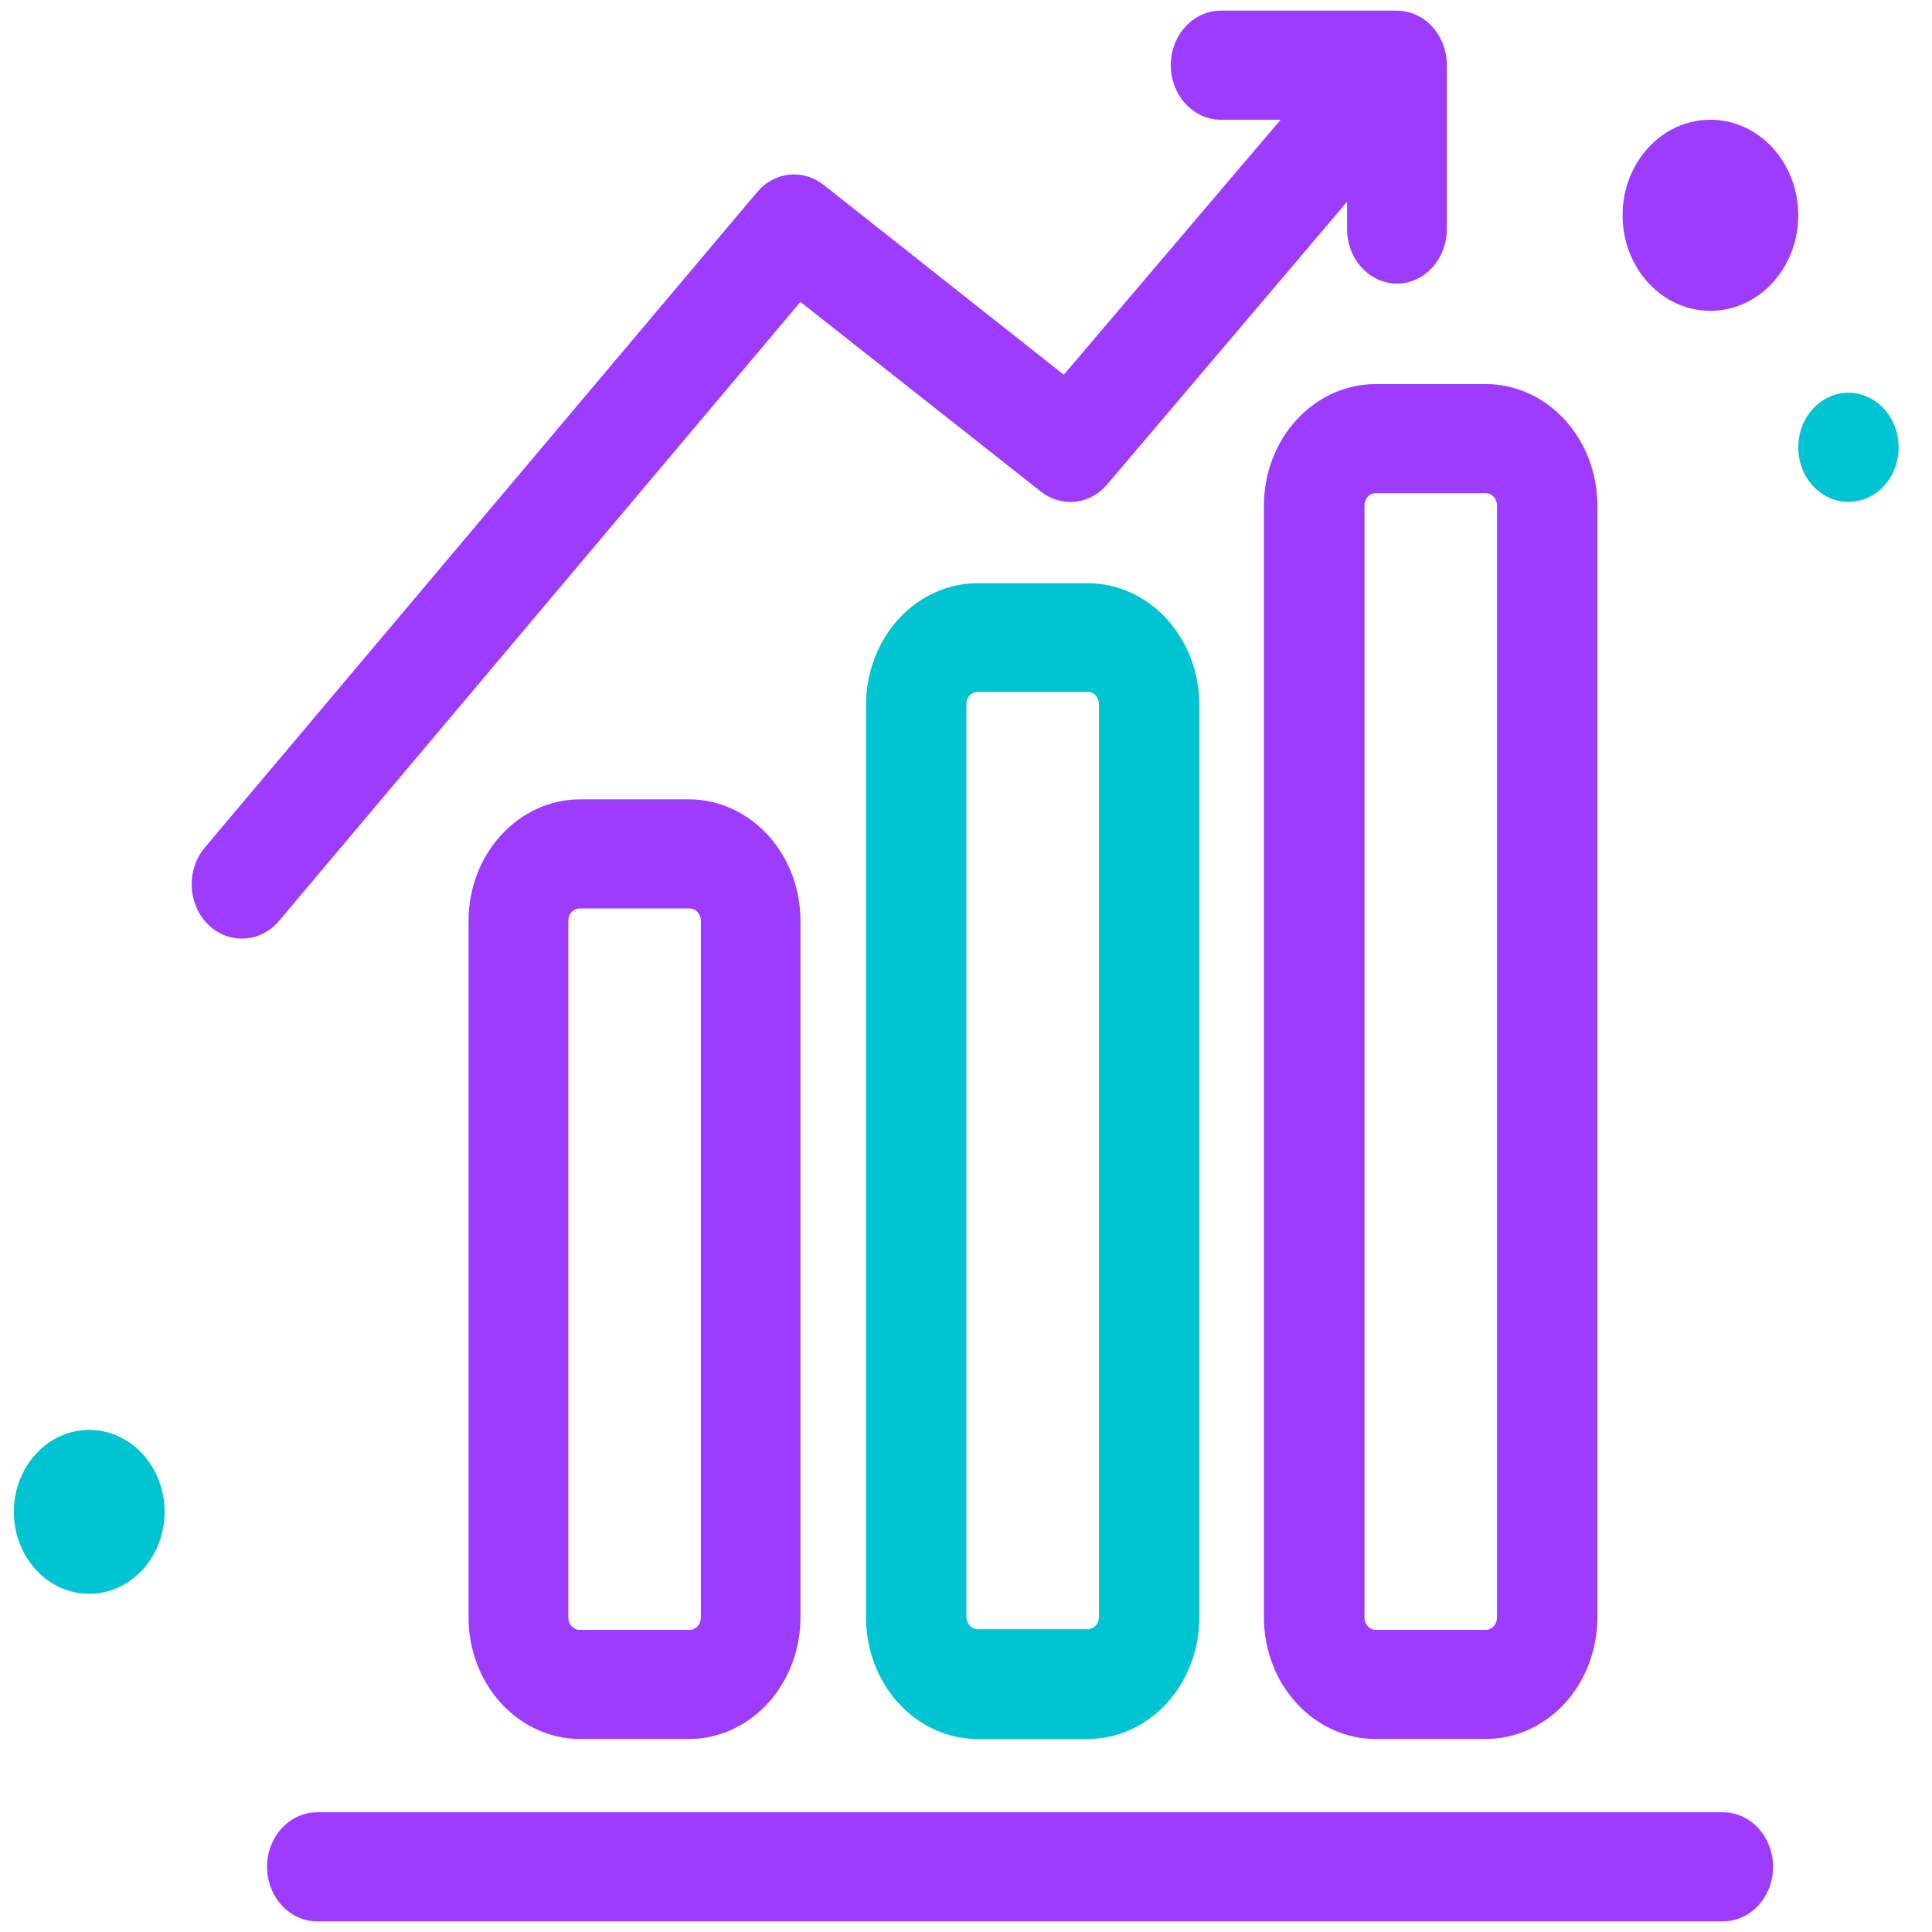
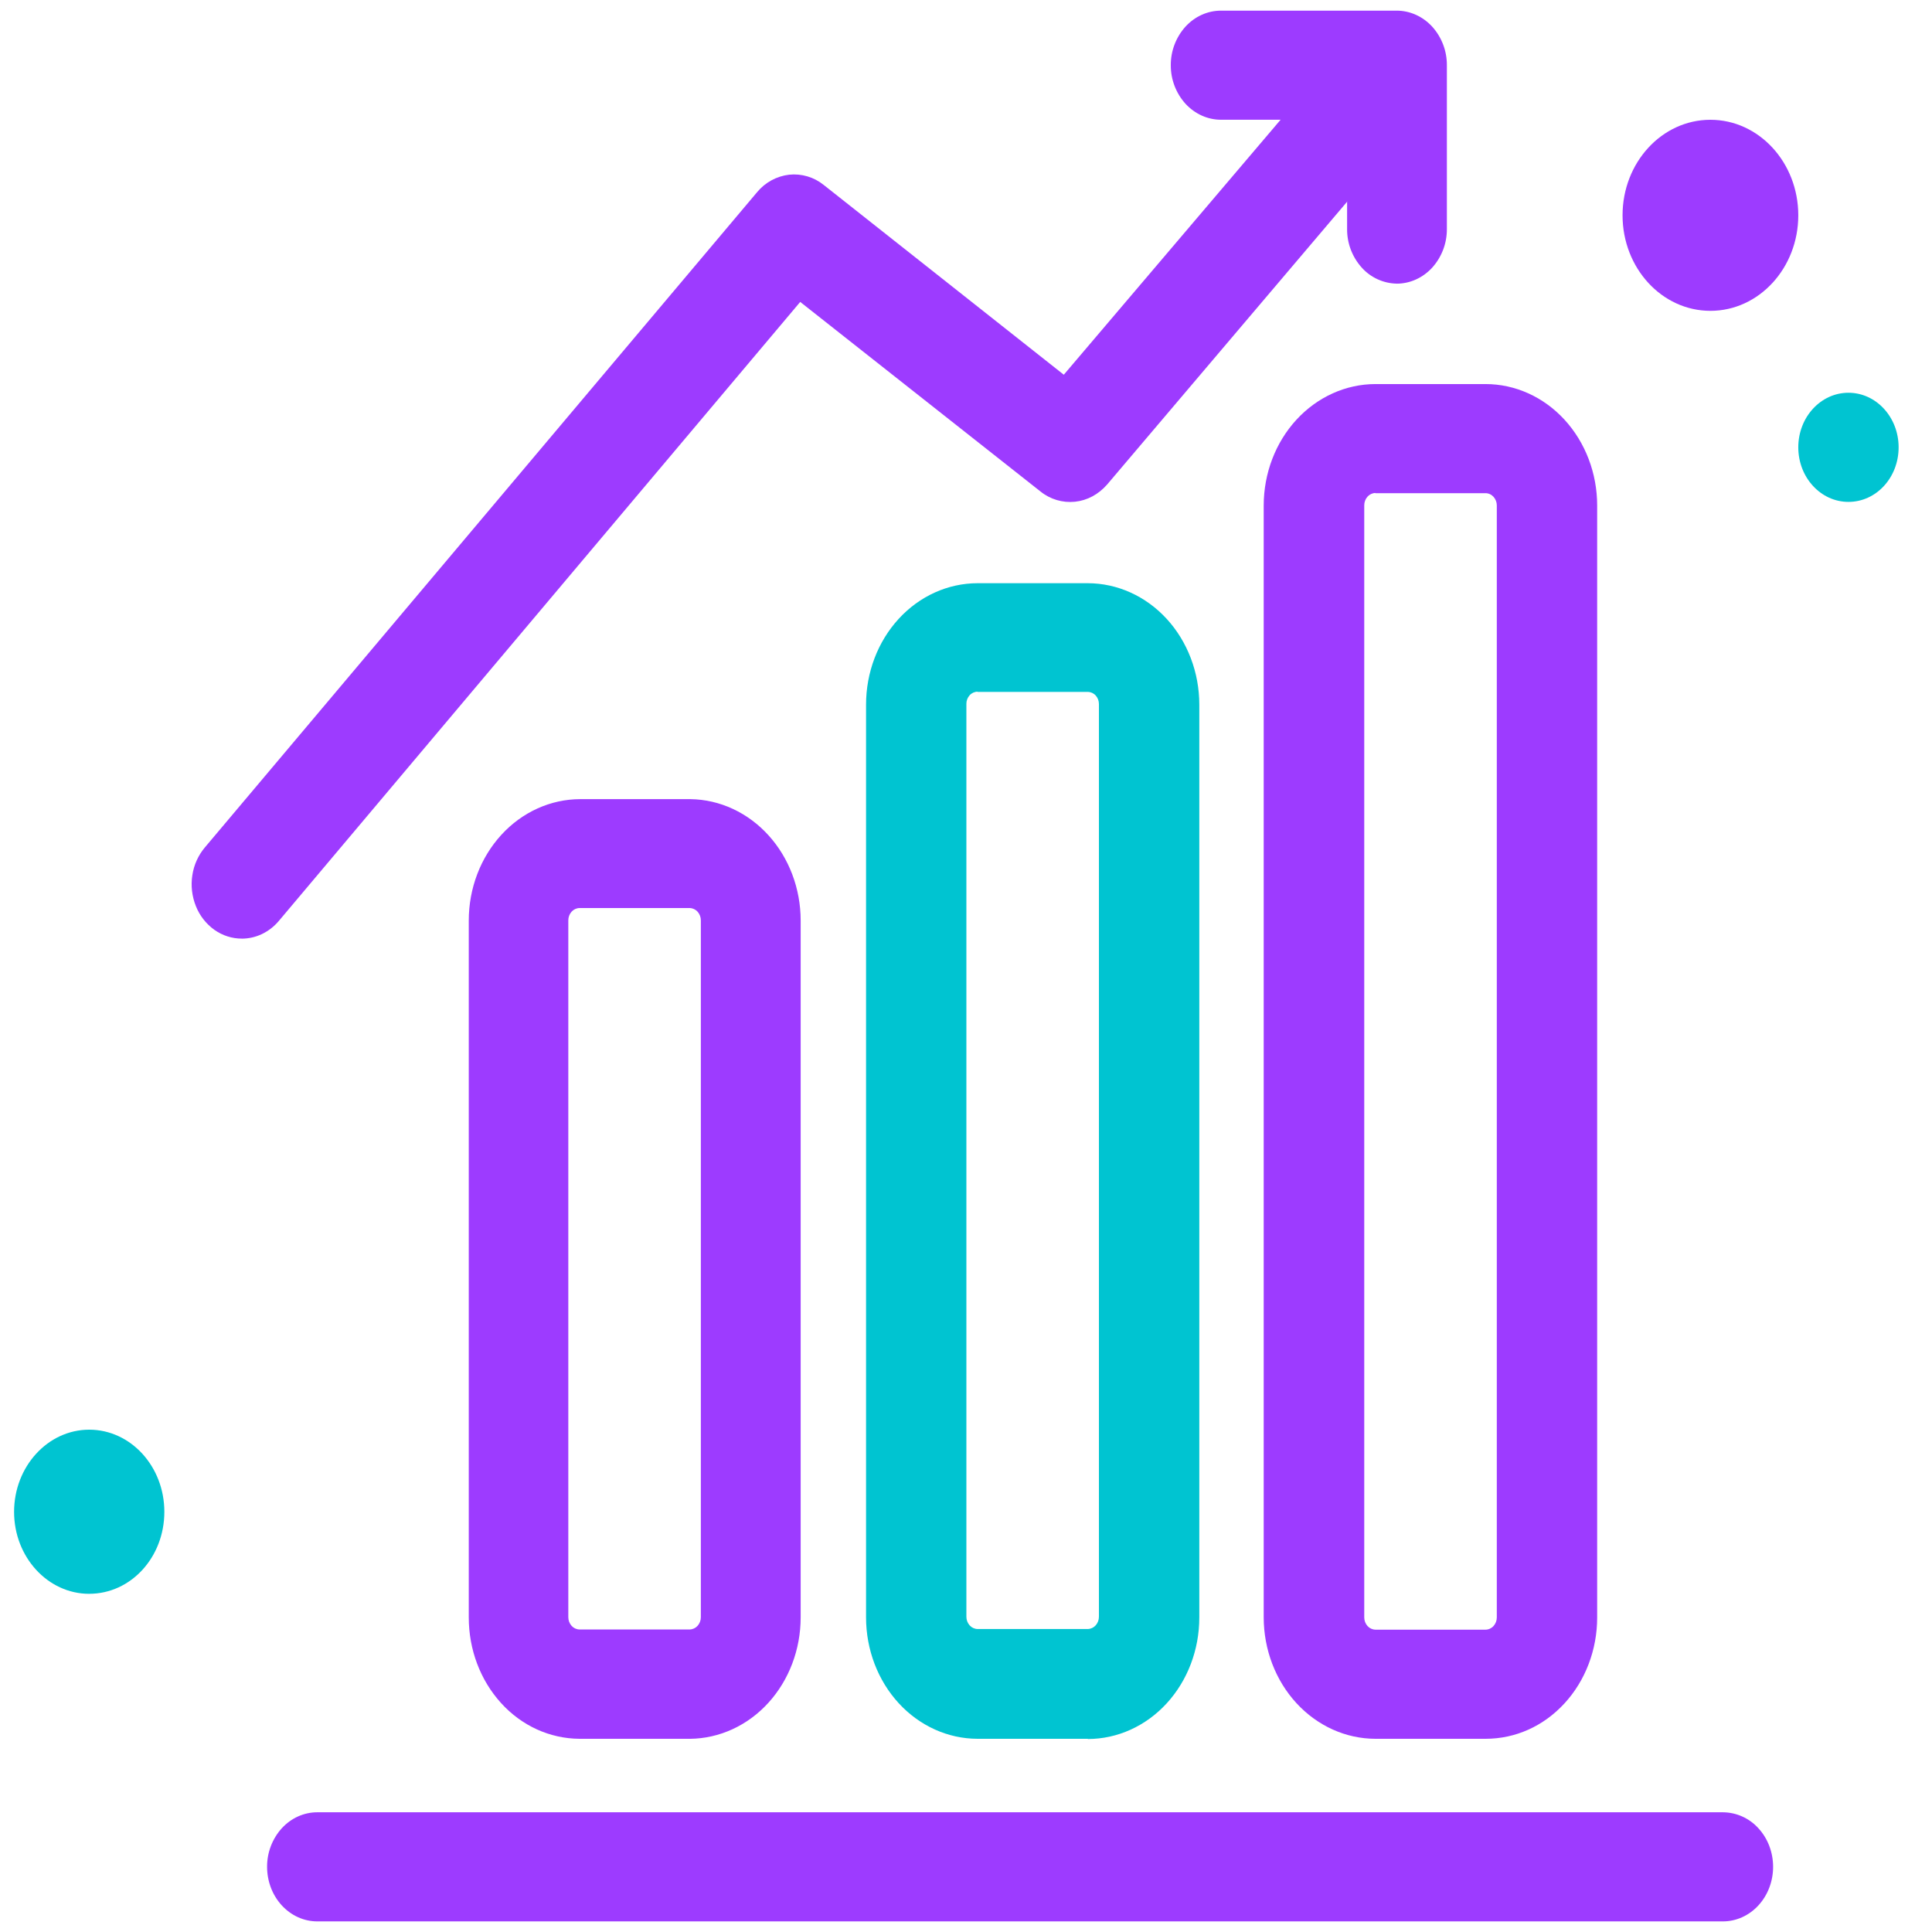
- <svg xmlns="http://www.w3.org/2000/svg" width="90" height="90" viewBox="0 0 90 90" fill="none">
-   <path d="M4.156 74.245C6.095 74.245 7.667 72.536 7.667 70.427C7.667 68.319 6.095 66.61 4.156 66.61C2.217 66.61 0.646 68.319 0.646 70.427C0.646 72.536 2.217 74.245 4.156 74.245Z" fill="#00C4D1" />
-   <path d="M86.108 23.38C87.399 23.38 88.445 22.242 88.445 20.838C88.445 19.435 87.399 18.297 86.108 18.297C84.817 18.297 83.77 19.435 83.77 20.838C83.77 22.242 84.817 23.38 86.108 23.38Z" fill="#00C4D1" />
-   <path d="M79.677 14.479C81.938 14.479 83.77 12.486 83.77 10.029C83.77 7.571 81.938 5.578 79.677 5.578C77.417 5.578 75.585 7.571 75.585 10.029C75.585 12.486 77.417 14.479 79.677 14.479Z" fill="#9D3BFF" />
-   <path d="M50.675 81.01H45.537C44.159 81.007 42.838 80.41 41.864 79.35C40.891 78.289 40.344 76.851 40.344 75.353V32.825C40.344 31.327 40.891 29.889 41.864 28.829C42.838 27.768 44.159 27.171 45.537 27.168H50.675C52.053 27.171 53.374 27.768 54.348 28.829C55.321 29.889 55.868 31.327 55.868 32.825V75.353C55.868 76.851 55.321 78.289 54.348 79.35C53.374 80.41 52.053 81.007 50.675 81.01ZM45.537 32.232C45.399 32.232 45.267 32.291 45.17 32.397C45.073 32.503 45.018 32.646 45.018 32.796V75.323C45.018 75.474 45.073 75.618 45.17 75.725C45.267 75.832 45.398 75.894 45.537 75.897H50.675C50.813 75.894 50.945 75.832 51.042 75.725C51.139 75.618 51.194 75.474 51.194 75.323V32.796C51.194 32.646 51.139 32.503 51.042 32.397C50.944 32.291 50.813 32.232 50.675 32.232H45.537Z" fill="#00C4D1" />
-   <path d="M69.209 81.01H64.08C62.701 81.007 61.379 80.41 60.404 79.35C59.429 78.29 58.88 76.852 58.878 75.353V23.548C58.88 22.049 59.429 20.611 60.404 19.551C61.379 18.491 62.701 17.894 64.08 17.891H69.209C70.589 17.891 71.912 18.487 72.888 19.548C73.863 20.609 74.412 22.048 74.412 23.548V75.353C74.412 76.853 73.863 78.292 72.888 79.353C71.912 80.414 70.589 81.01 69.209 81.01ZM64.08 22.975C63.942 22.977 63.81 23.039 63.713 23.146C63.616 23.253 63.562 23.398 63.562 23.548V75.353C63.562 75.503 63.616 75.648 63.713 75.755C63.81 75.862 63.942 75.924 64.08 75.926H69.209C69.349 75.926 69.483 75.866 69.582 75.758C69.681 75.651 69.737 75.505 69.737 75.353V23.548C69.737 23.396 69.681 23.25 69.582 23.143C69.483 23.035 69.349 22.975 69.209 22.975H64.08Z" fill="#9D3BFF" />
-   <path d="M32.131 81.01H26.993C25.619 80.999 24.306 80.399 23.338 79.339C22.37 78.279 21.827 76.846 21.827 75.353V42.893C21.827 41.395 22.374 39.957 23.348 38.897C24.321 37.836 25.642 37.239 27.02 37.236H32.159C33.526 37.257 34.83 37.862 35.79 38.921C36.75 39.98 37.288 41.407 37.288 42.893V75.353C37.288 76.845 36.746 78.276 35.78 79.336C34.815 80.395 33.503 80.997 32.131 81.01ZM26.993 42.32C26.855 42.322 26.723 42.384 26.626 42.491C26.529 42.599 26.474 42.743 26.474 42.893V75.353C26.474 75.503 26.529 75.648 26.626 75.755C26.723 75.862 26.855 75.924 26.993 75.926H32.131C32.27 75.924 32.401 75.862 32.498 75.755C32.595 75.648 32.65 75.503 32.65 75.353V42.893C32.65 42.743 32.595 42.599 32.498 42.491C32.401 42.384 32.27 42.322 32.131 42.32H26.993Z" fill="#9D3BFF" />
-   <path d="M80.26 89.505H14.779C14.159 89.505 13.564 89.238 13.126 88.761C12.688 88.284 12.441 87.638 12.441 86.964C12.441 86.29 12.688 85.643 13.126 85.166C13.564 84.69 14.159 84.422 14.779 84.422H80.26C80.88 84.422 81.474 84.69 81.912 85.166C82.351 85.643 82.597 86.29 82.597 86.964C82.597 87.638 82.351 88.284 81.912 88.761C81.474 89.238 80.88 89.505 80.26 89.505Z" fill="#9D3BFF" />
-   <path d="M11.268 43.724C10.814 43.727 10.37 43.585 9.989 43.316C9.608 43.047 9.308 42.663 9.126 42.211C8.943 41.759 8.886 41.259 8.961 40.772C9.036 40.286 9.241 39.834 9.549 39.471L35.269 8.951C35.657 8.489 36.188 8.2 36.76 8.138C37.332 8.076 37.906 8.246 38.37 8.614L49.556 17.456L62.17 2.621C62.601 2.195 63.163 1.959 63.745 1.96C64.327 1.96 64.888 2.197 65.318 2.624C65.748 3.051 66.016 3.637 66.07 4.268C66.124 4.898 65.959 5.528 65.608 6.033L51.575 22.569C51.186 23.026 50.656 23.312 50.086 23.372C49.516 23.432 48.946 23.263 48.483 22.896L37.288 14.064L12.996 42.903C12.776 43.163 12.509 43.37 12.211 43.511C11.914 43.652 11.593 43.725 11.268 43.724Z" fill="#9D3BFF" />
-   <path d="M65.062 13.213C64.447 13.205 63.86 12.934 63.427 12.458C62.995 11.982 62.752 11.34 62.752 10.671V5.578H56.877C56.258 5.578 55.663 5.31 55.225 4.834C54.786 4.357 54.54 3.71 54.54 3.036C54.54 2.362 54.786 1.716 55.225 1.239C55.663 0.762 56.258 0.495 56.877 0.495H65.062C65.682 0.495 66.277 0.762 66.715 1.239C67.153 1.716 67.4 2.362 67.4 3.036V10.671C67.4 11.345 67.153 11.992 66.715 12.469C66.277 12.945 65.682 13.213 65.062 13.213Z" fill="#9D3BFF" />
+ <svg xmlns="http://www.w3.org/2000/svg" width="90" height="90" fill="none">
+   <path d="M4.156 74.245c1.94 0 3.5-1.7 3.5-3.818s-1.57-3.827-3.5-3.827-3.5 1.72-3.5 3.828 1.572 3.818 3.5 3.818zM86.108 23.38c1.3 0 2.337-1.138 2.337-2.542s-1.046-2.542-2.337-2.542-2.337 1.138-2.337 2.542 1.046 2.542 2.337 2.542z" fill="#00c4d1" />
+   <path d="M79.678 14.48c2.26 0 4.093-1.993 4.093-4.45s-1.832-4.45-4.093-4.45-4.093 1.993-4.093 4.45 1.832 4.45 4.093 4.45z" fill="#9d3bff" />
+   <path d="M50.675 81h-5.138c-1.378-.003-2.7-.6-3.673-1.66s-1.52-2.498-1.52-3.997V32.825c0-1.5.547-2.936 1.52-3.997s2.294-1.658 3.673-1.66h5.138c1.378.003 2.7.6 3.673 1.66s1.52 2.498 1.52 3.997v42.528c0 1.5-.547 2.936-1.52 3.997s-2.294 1.658-3.673 1.66zm-5.138-48.778a.5.5 0 0 0-.367.165.59.59 0 0 0-.152.399v42.527a.6.6 0 0 0 .151.402.51.51 0 0 0 .367.171h5.138a.51.51 0 0 0 .367-.171.6.6 0 0 0 .151-.402V32.796a.59.59 0 0 0-.152-.399.5.5 0 0 0-.367-.165h-5.138z" fill="#00c4d1" />
+   <g fill="#9d3bff">
+     <path d="M69.2 81h-5.13c-1.38-.003-2.7-.6-3.676-1.66s-1.524-2.498-1.526-3.997V23.548c.002-1.5.55-2.937 1.526-3.997s2.297-1.657 3.676-1.66h5.13c1.38 0 2.703.596 3.678 1.657s1.524 2.5 1.524 4v51.804c0 1.5-.548 2.94-1.524 4S70.6 81 69.2 81zm-5.13-58.035a.51.51 0 0 0-.367.172.6.6 0 0 0-.151.402v51.804a.6.6 0 0 0 .151.402.51.51 0 0 0 .367.171h5.13c.14 0 .274-.06.373-.168a.6.6 0 0 0 .154-.406V23.548a.6.6 0 0 0-.154-.406c-.1-.108-.233-.168-.373-.168h-5.13zM32.13 81h-5.138c-1.373-.01-2.687-.6-3.655-1.67s-1.5-2.493-1.5-3.986v-32.46c0-1.5.547-2.936 1.52-3.997s2.294-1.658 3.673-1.66h5.138c1.367.02 2.672.626 3.632 1.685s1.498 2.486 1.498 3.972v32.46c0 1.492-.542 2.923-1.508 3.983s-2.277 1.66-3.65 1.674zm-5.138-38.7a.51.51 0 0 0-.367.172.6.6 0 0 0-.151.402v32.46a.6.6 0 0 0 .151.402.51.51 0 0 0 .367.171h5.138a.51.51 0 0 0 .367-.171.6.6 0 0 0 .151-.402v-32.46a.6.6 0 0 0-.151-.402.51.51 0 0 0-.367-.172h-5.138zM80.26 89.506H14.78c-.62 0-1.214-.268-1.653-.745s-.685-1.123-.685-1.797a2.66 2.66 0 0 1 .685-1.797c.438-.477 1.033-.744 1.653-.744h65.48a2.25 2.25 0 0 1 1.653.744c.44.476.685 1.123.685 1.797s-.246 1.32-.685 1.797-1.033.745-1.653.745zM11.268 43.724c-.454.002-.9-.14-1.28-.408a2.49 2.49 0 0 1-.863-1.105 2.74 2.74 0 0 1-.165-1.44 2.61 2.61 0 0 1 .588-1.3L35.27 8.95a2.28 2.28 0 0 1 1.49-.812 2.2 2.2 0 0 1 1.61.476l11.186 8.842L62.17 2.62c.43-.426.992-.662 1.575-.66s1.143.238 1.573.664a2.63 2.63 0 0 1 .752 1.643c.054.63-.1 1.26-.462 1.765L51.575 22.57c-.4.457-.92.743-1.5.803a2.2 2.2 0 0 1-1.603-.476l-11.195-8.832-24.292 28.84a2.36 2.36 0 0 1-.785.608 2.2 2.2 0 0 1-.943.213z" />
+     <path d="M65.063 13.213a2.25 2.25 0 0 1-1.635-.755 2.66 2.66 0 0 1-.675-1.787V5.578h-5.875c-.62 0-1.214-.268-1.653-.744a2.66 2.66 0 0 1-.685-1.797 2.66 2.66 0 0 1 .685-1.797c.438-.477 1.033-.744 1.653-.744h8.185c.62 0 1.214.268 1.653.744a2.66 2.66 0 0 1 .685 1.797v7.635a2.66 2.66 0 0 1-.685 1.797c-.438.477-1.033.745-1.653.745z" />
+   </g>
</svg>
